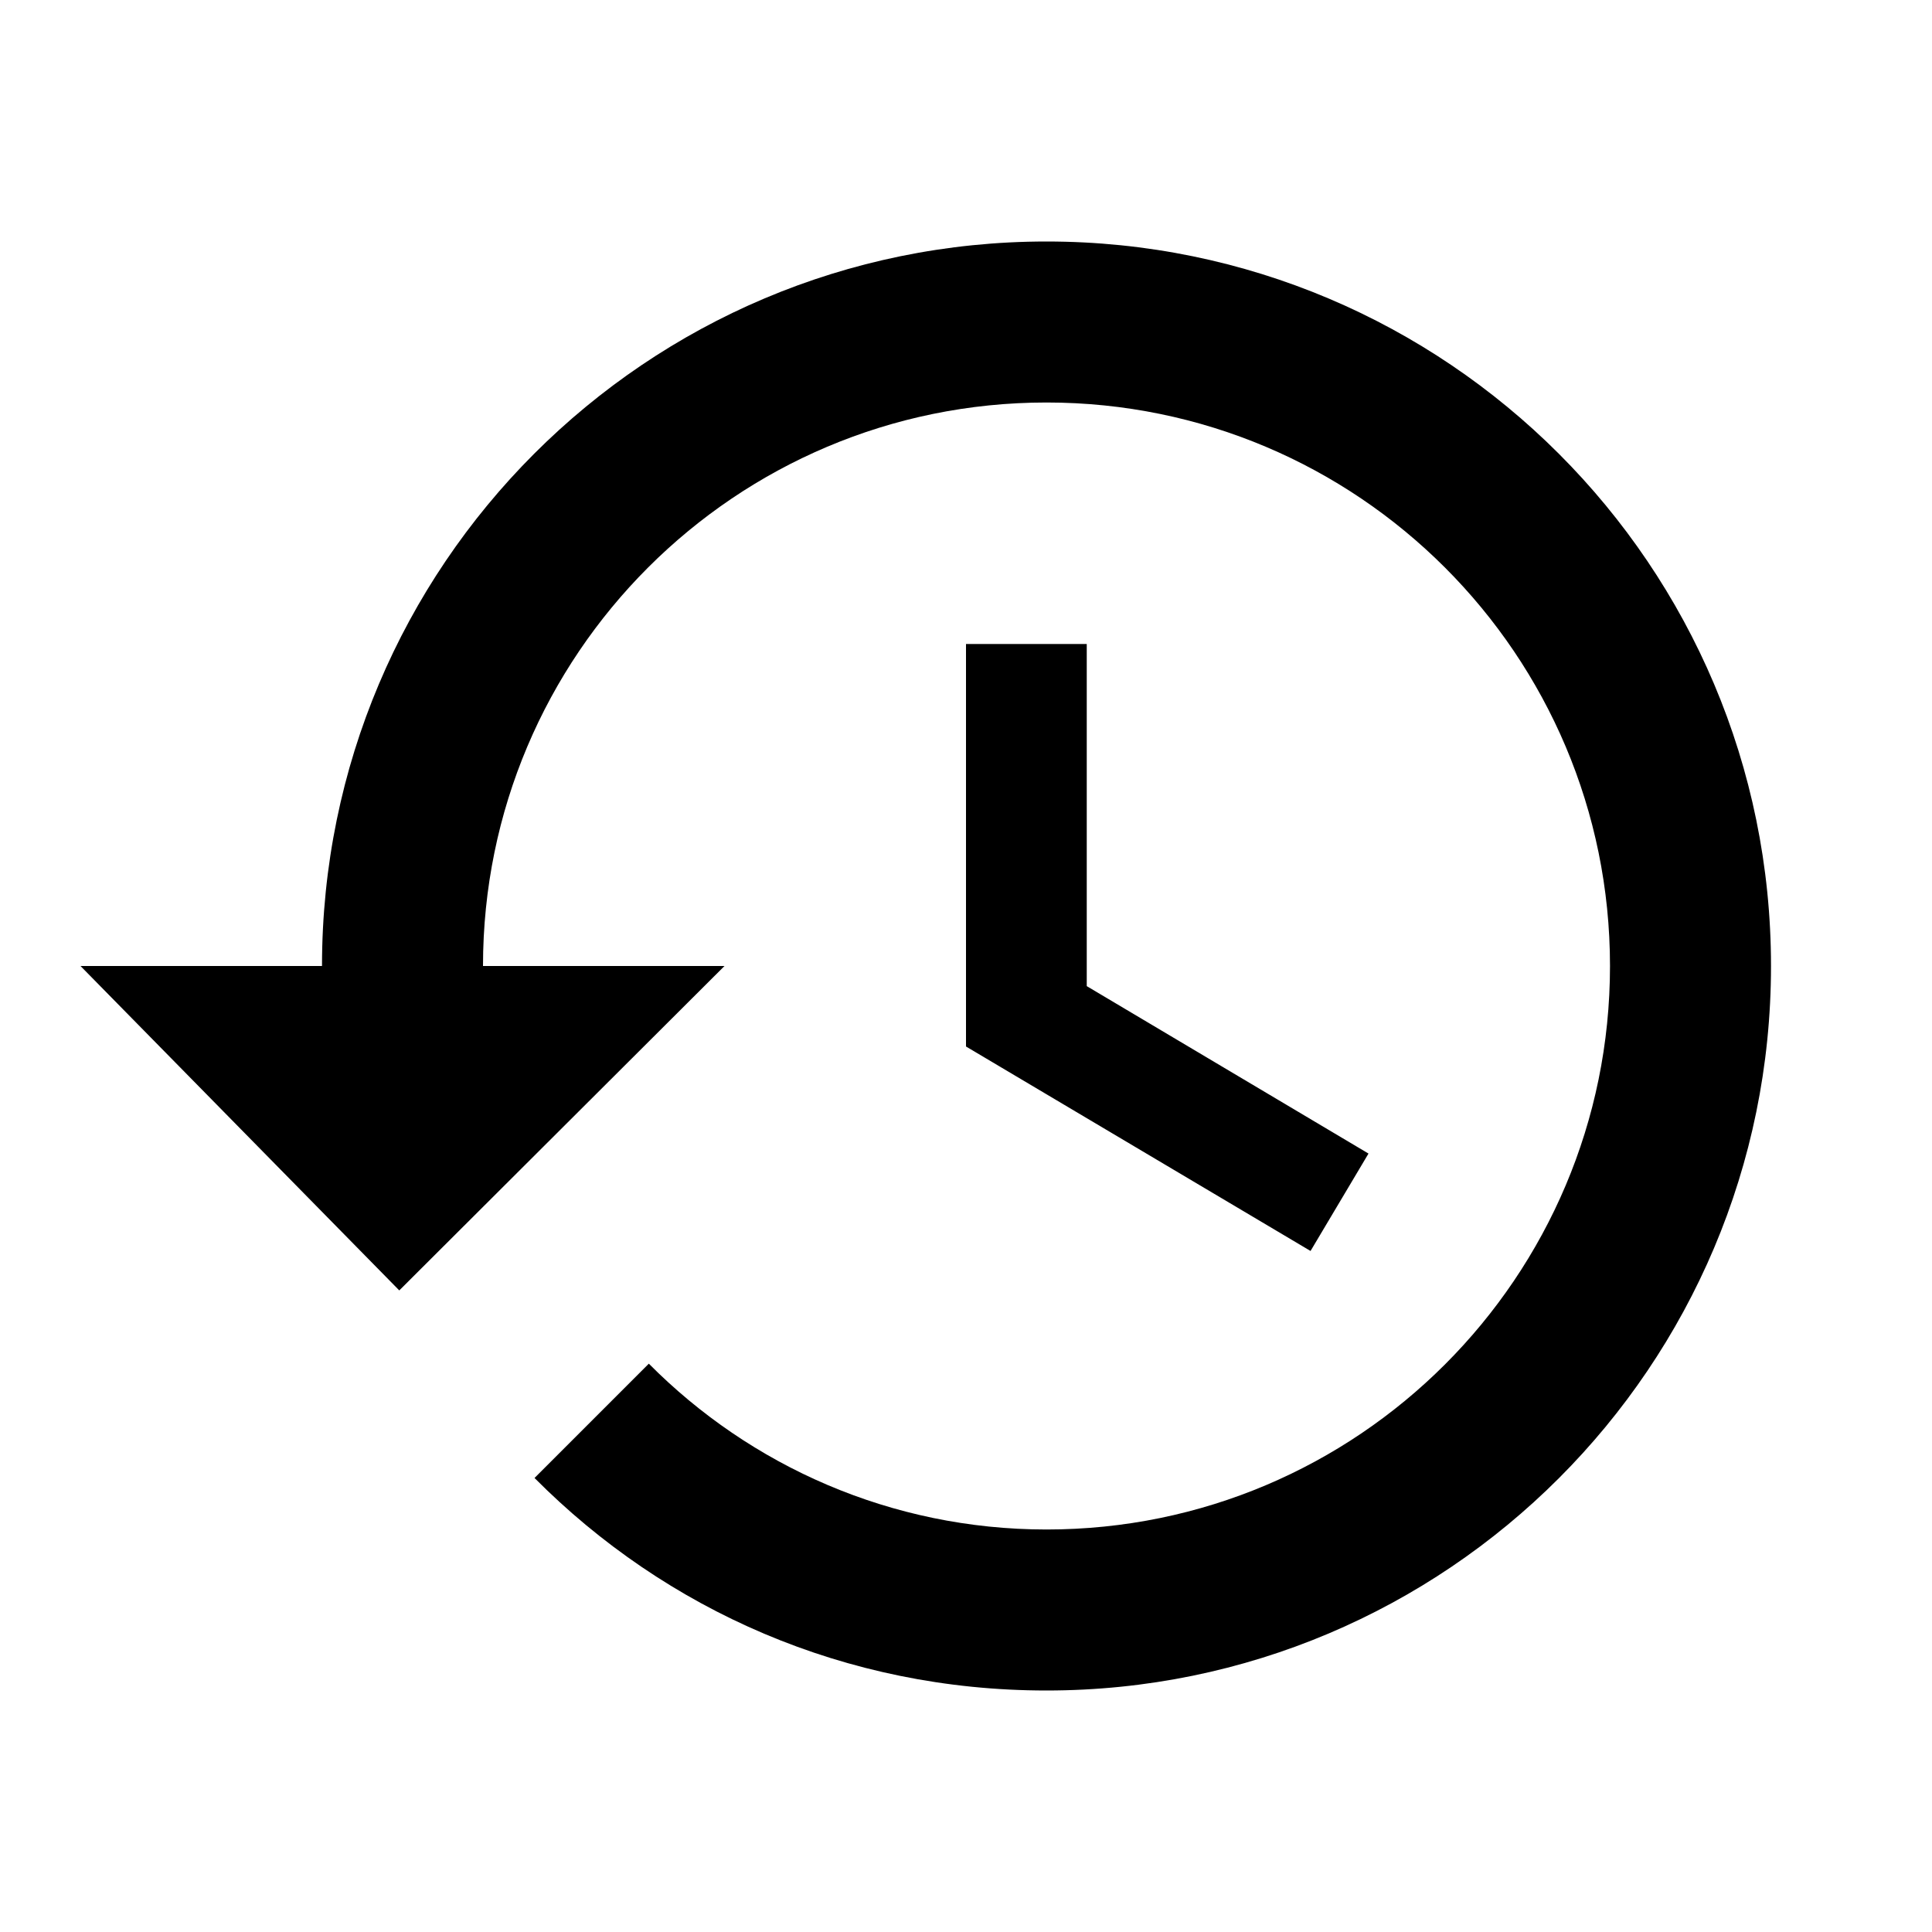
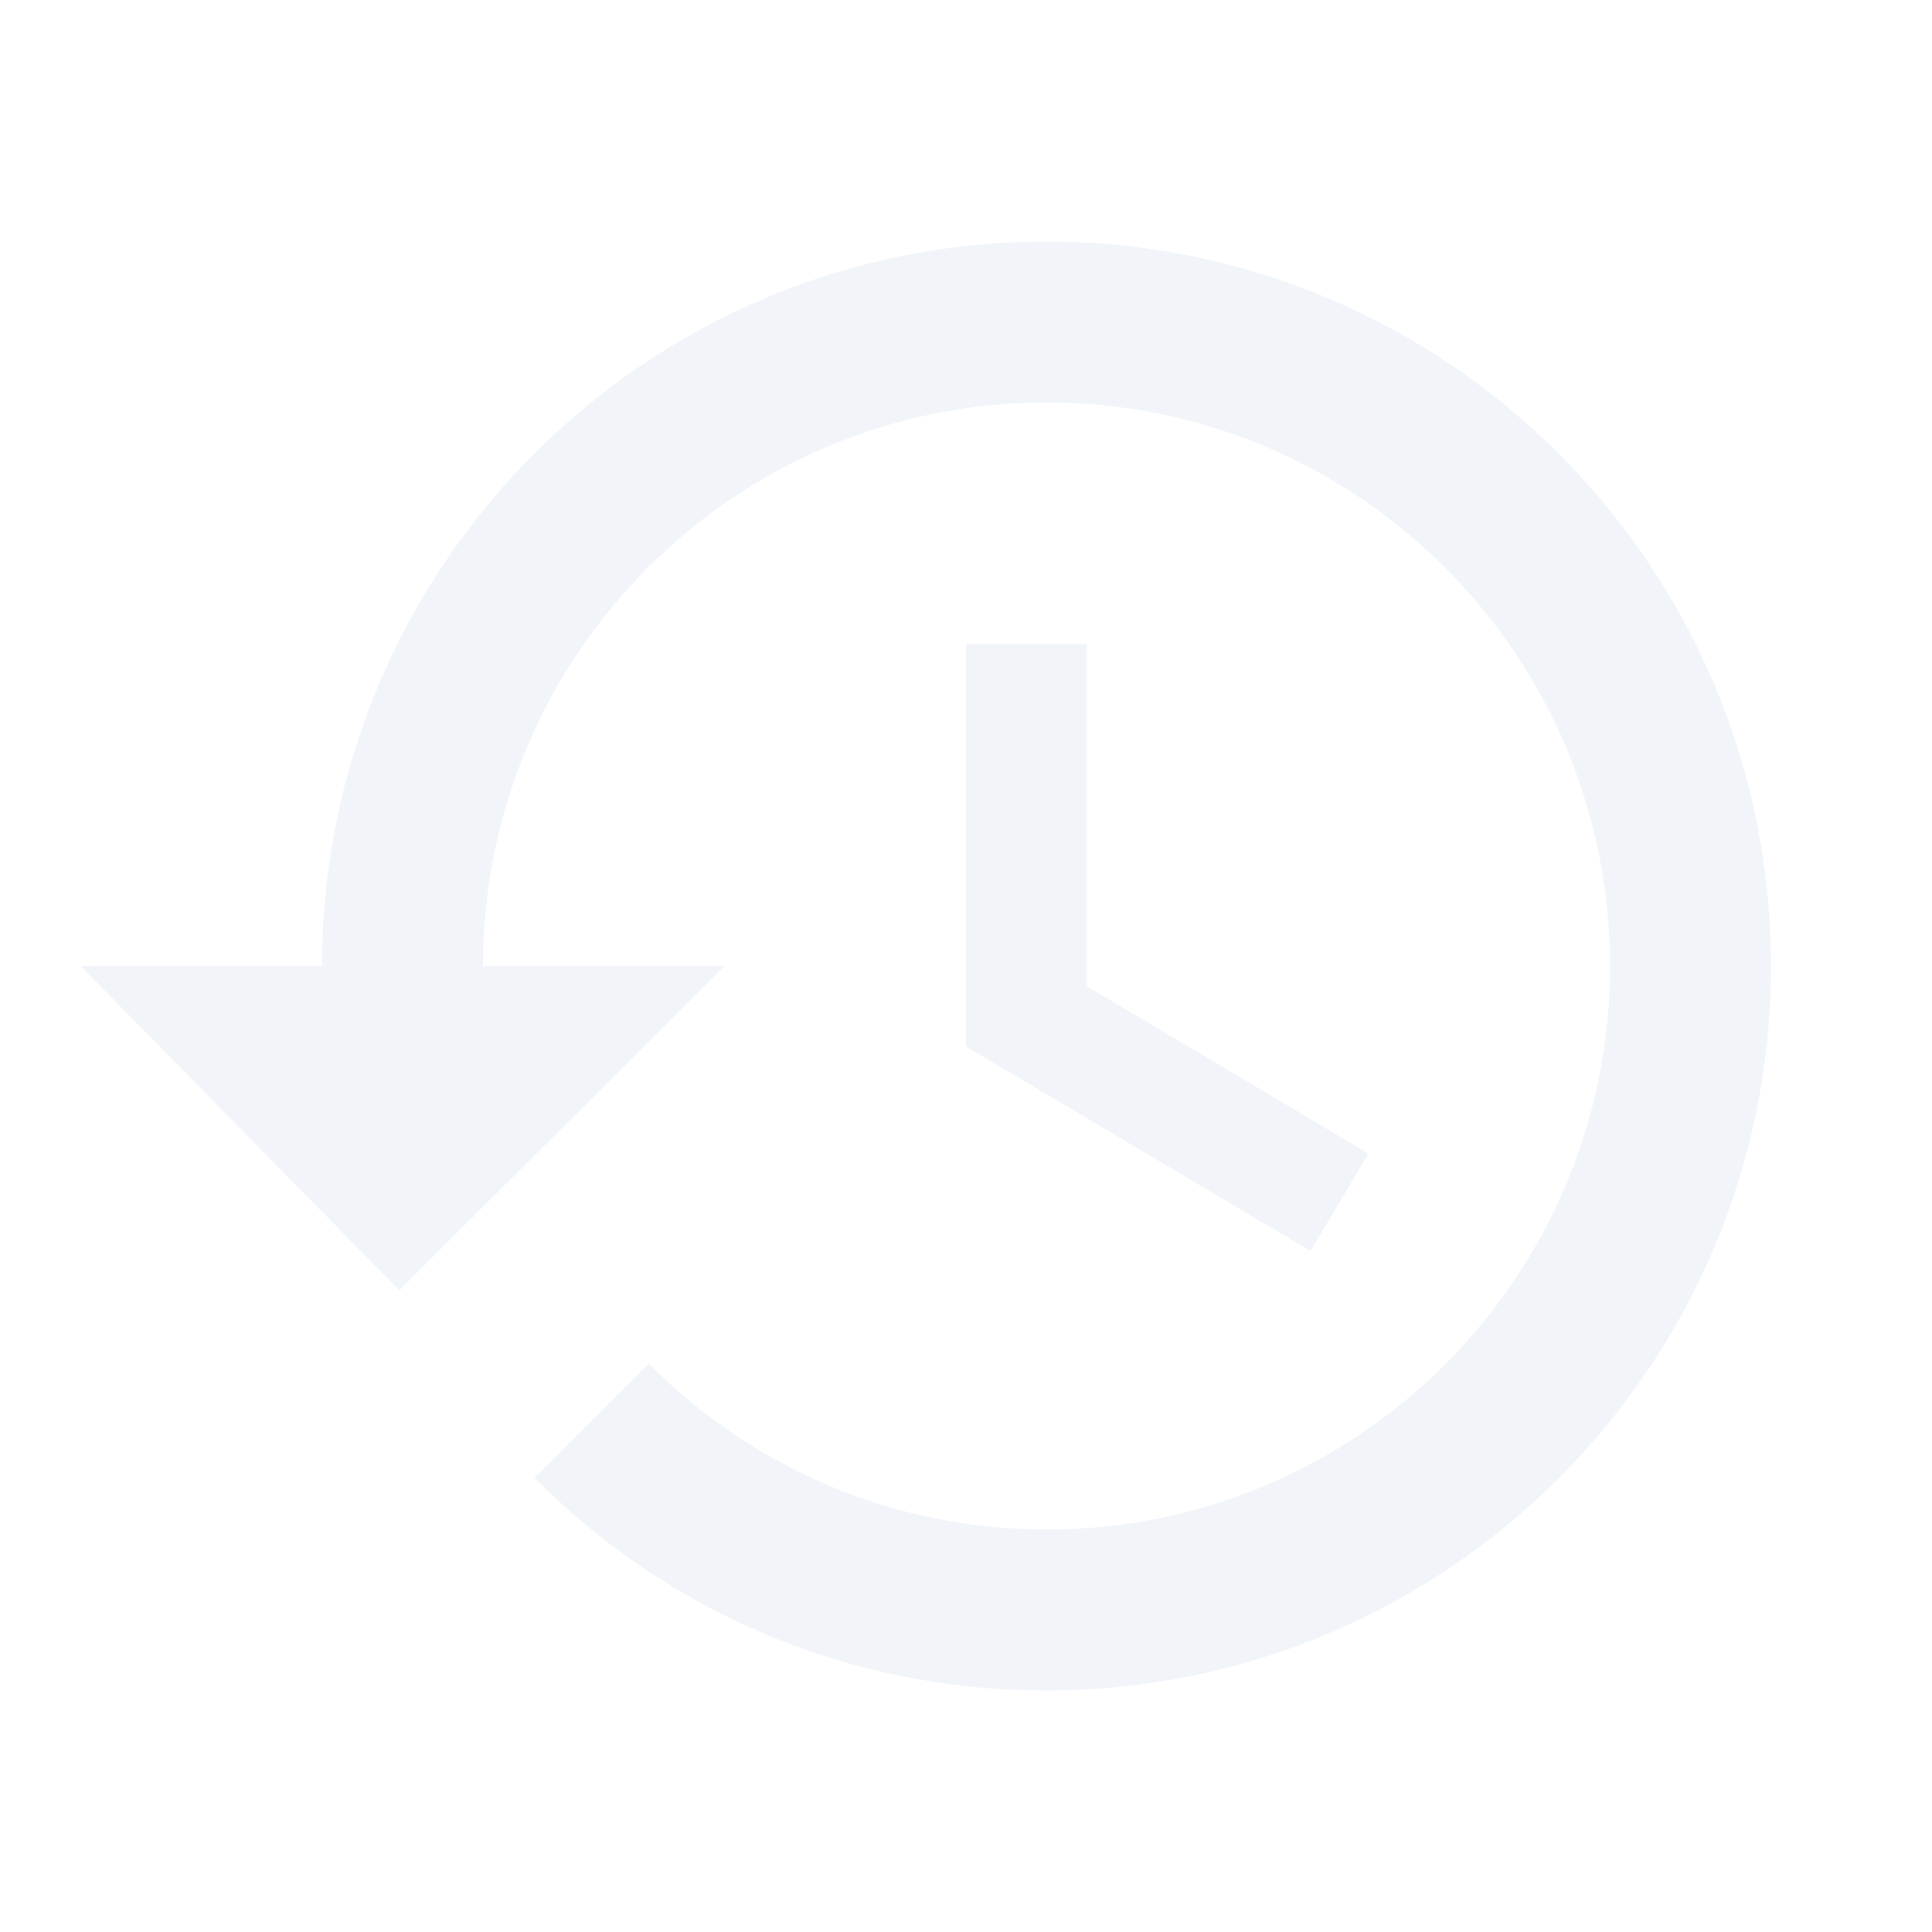
- <svg xmlns="http://www.w3.org/2000/svg" viewBox="0 0 24 24">
+ <svg xmlns="http://www.w3.org/2000/svg" viewBox="0 0 24 24" fill="#f1f5f9">
  <path d="M13.5,8H12V13L16.28,15.54L17,14.33L13.5,12.25V8M13,3A9,9 0 0,0 4,12H1L4.96,16.03L9,12H6A7,7 0 0,1 13,5A7,7 0 0,1 20,12A7,7 0 0,1 13,19C11.07,19 9.32,18.21 8.06,16.94L6.64,18.36C8.27,20 10.5,21 13,21A9,9 0 0,0 22,12A9,9 0 0,0 13,3" />
</svg>
